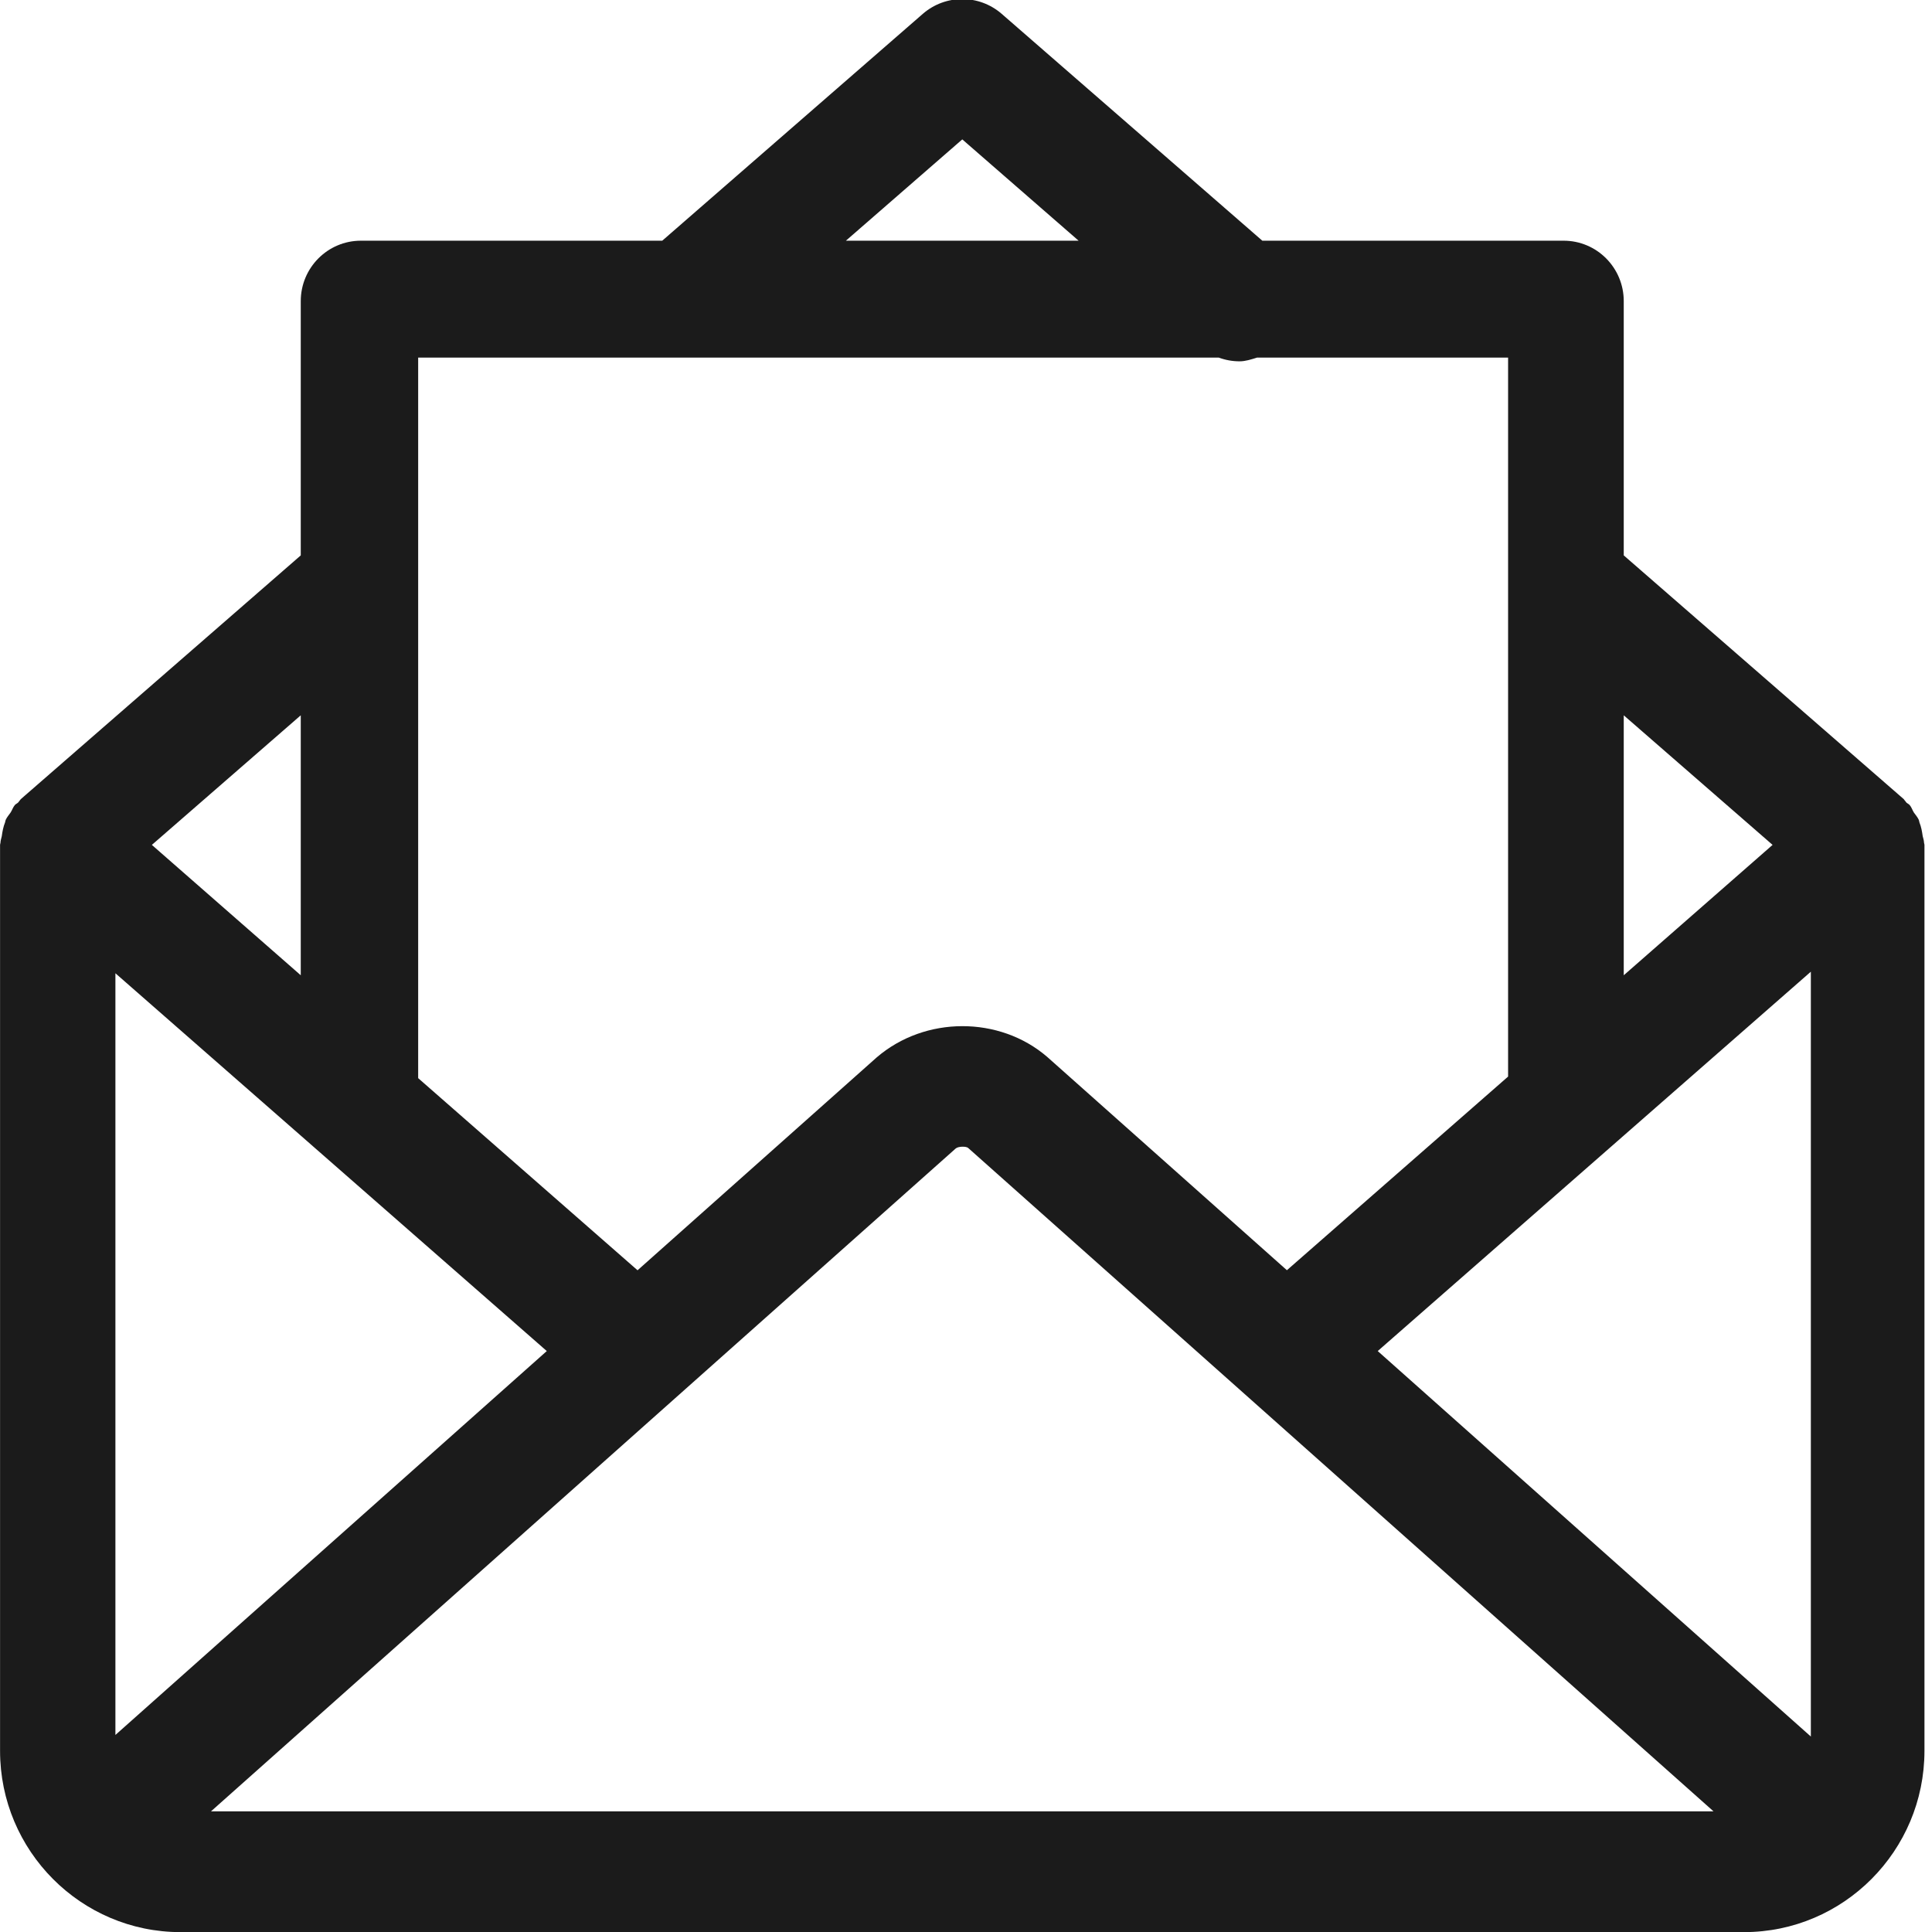
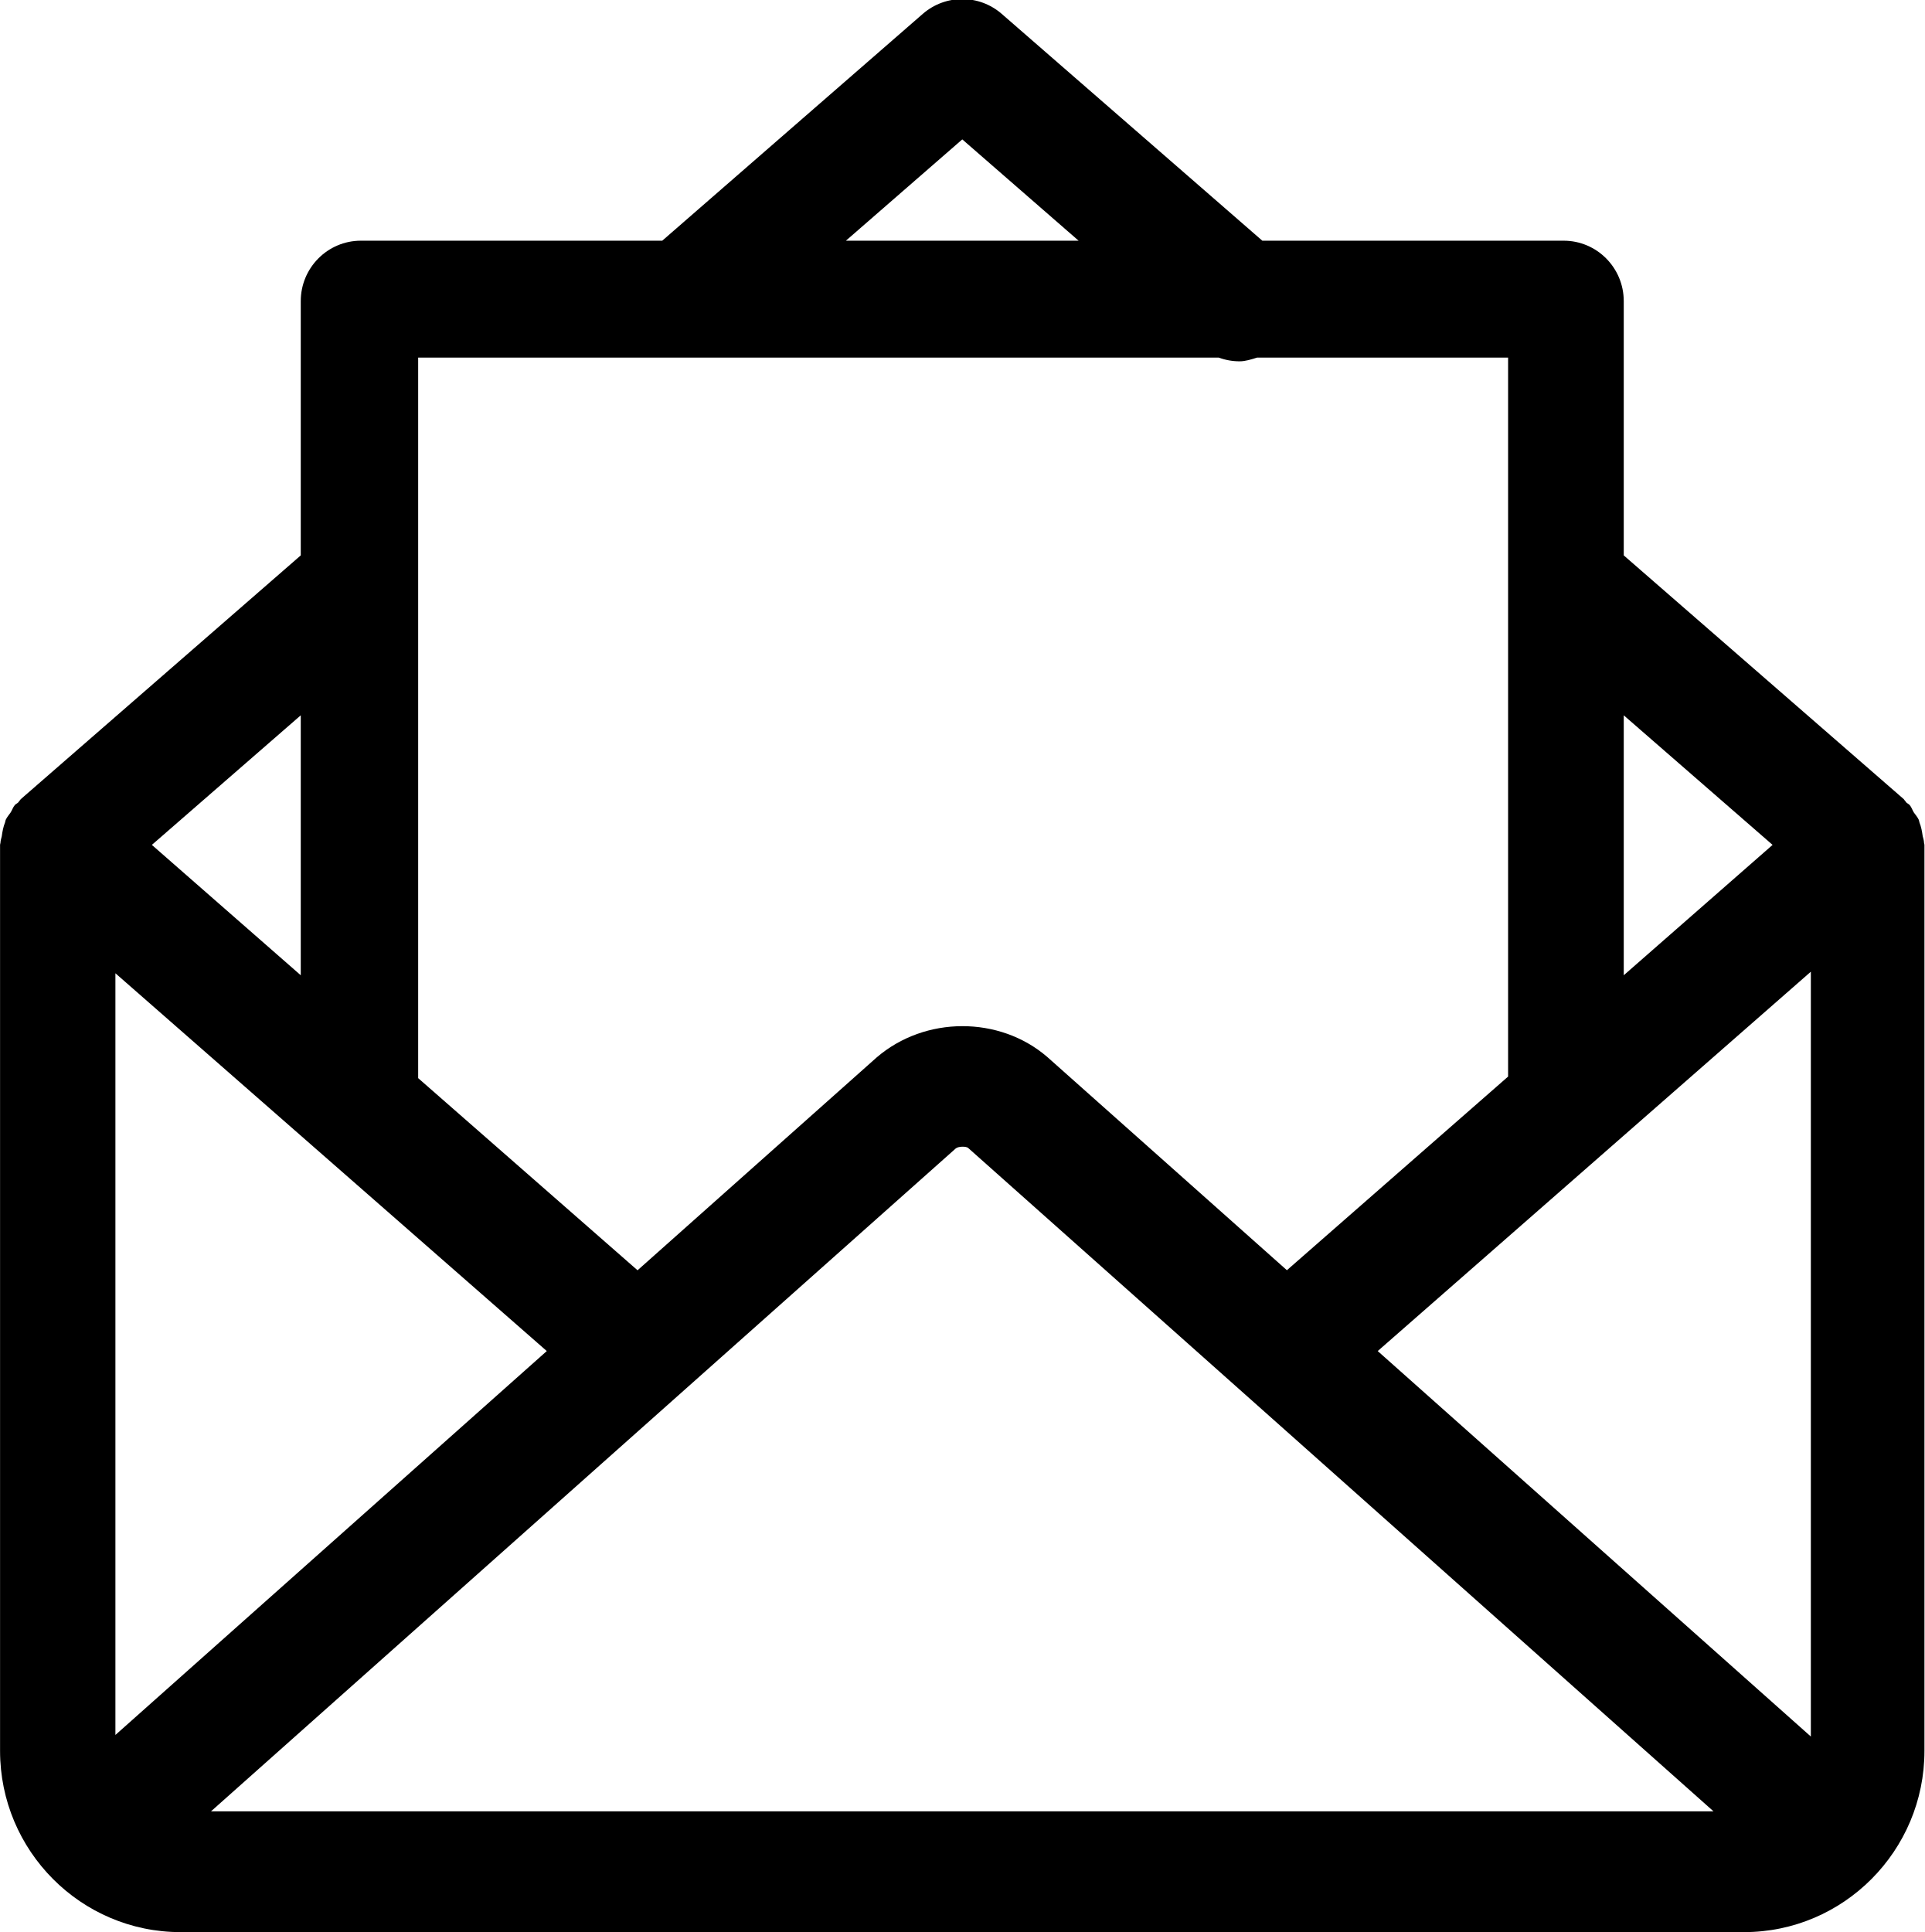
<svg xmlns="http://www.w3.org/2000/svg" preserveAspectRatio="xMidYMid" width="31.781" height="31.906" viewBox="0 0 31.781 31.906">
-   <defs>
-     <style>
-       .cls-1 {
-         fill: #1b1b1b;
-         fill-rule: evenodd;
-       }
-     </style>
-   </defs>
-   <path d="M28.802,31.908 L2.981,31.908 C1.338,31.908 0.001,30.566 0.001,28.915 L0.001,13.951 C0.001,13.938 0.008,13.928 0.008,13.916 C0.009,13.880 0.021,13.846 0.029,13.811 C0.040,13.731 0.054,13.655 0.084,13.580 C0.088,13.566 0.089,13.551 0.095,13.538 C0.115,13.495 0.146,13.459 0.174,13.420 C0.201,13.379 0.213,13.333 0.245,13.295 C0.262,13.276 0.284,13.269 0.301,13.252 C0.309,13.244 0.314,13.233 0.322,13.225 C0.331,13.216 0.335,13.205 0.344,13.197 L4.967,9.172 L4.967,4.973 C4.967,4.422 5.412,3.975 5.960,3.975 L10.937,3.975 L15.241,0.228 C15.615,-0.096 16.168,-0.096 16.542,0.228 L20.847,3.975 L25.823,3.975 C26.372,3.975 26.816,4.422 26.816,4.973 L26.816,9.172 L31.440,13.197 C31.449,13.205 31.452,13.217 31.462,13.225 C31.470,13.233 31.475,13.244 31.483,13.253 C31.500,13.269 31.522,13.277 31.538,13.295 C31.570,13.332 31.582,13.378 31.607,13.418 C31.636,13.458 31.668,13.495 31.688,13.538 C31.694,13.552 31.695,13.567 31.699,13.581 C31.729,13.655 31.742,13.730 31.753,13.808 C31.762,13.844 31.774,13.879 31.775,13.916 C31.775,13.928 31.782,13.938 31.782,13.951 L31.782,28.915 C31.782,30.566 30.445,31.908 28.802,31.908 ZM28.298,29.913 L15.988,18.957 C15.955,18.929 15.827,18.929 15.783,18.967 L3.485,29.913 L28.298,29.913 ZM1.906,28.652 L9.030,22.312 L1.906,16.073 L1.906,28.652 ZM2.508,13.953 L4.967,16.106 L4.967,11.813 L2.508,13.953 ZM15.892,2.302 L13.970,3.975 L17.813,3.975 L15.892,2.302 ZM20.759,5.906 C20.665,5.935 20.570,5.967 20.472,5.967 C20.356,5.967 20.240,5.947 20.129,5.906 L6.906,5.906 L6.906,17.805 L10.529,20.978 L14.478,17.463 C15.277,16.776 16.506,16.776 17.293,17.453 L21.253,20.977 L24.906,17.779 L24.906,5.906 L20.759,5.906 ZM26.816,11.813 L26.816,16.106 L29.274,13.953 L26.816,11.813 ZM29.906,16.047 L22.753,22.312 L29.906,28.678 L29.906,16.047 Z" class="cls-1" />
+   <path d="M28.802,31.908 L2.981,31.908 C1.338,31.908 0.001,30.566 0.001,28.915 L0.001,13.951 C0.001,13.938 0.008,13.928 0.008,13.916 C0.009,13.880 0.021,13.846 0.029,13.811 C0.040,13.731 0.054,13.655 0.084,13.580 C0.088,13.566 0.089,13.551 0.095,13.538 C0.115,13.495 0.146,13.459 0.174,13.420 C0.201,13.379 0.213,13.333 0.245,13.295 C0.262,13.276 0.284,13.269 0.301,13.252 C0.309,13.244 0.314,13.233 0.322,13.225 C0.331,13.216 0.335,13.205 0.344,13.197 L4.967,9.172 L4.967,4.973 C4.967,4.422 5.412,3.975 5.960,3.975 L10.937,3.975 L15.241,0.228 C15.615,-0.096 16.168,-0.096 16.542,0.228 L20.847,3.975 L25.823,3.975 C26.372,3.975 26.816,4.422 26.816,4.973 L26.816,9.172 L31.440,13.197 C31.449,13.205 31.452,13.217 31.462,13.225 C31.470,13.233 31.475,13.244 31.483,13.253 C31.500,13.269 31.522,13.277 31.538,13.295 C31.570,13.332 31.582,13.378 31.607,13.418 C31.636,13.458 31.668,13.495 31.688,13.538 C31.694,13.552 31.695,13.567 31.699,13.581 C31.729,13.655 31.742,13.730 31.753,13.808 C31.762,13.844 31.774,13.879 31.775,13.916 C31.775,13.928 31.782,13.938 31.782,13.951 L31.782,28.915 C31.782,30.566 30.445,31.908 28.802,31.908 ZM28.298,29.913 L15.988,18.957 C15.955,18.929 15.827,18.929 15.783,18.967 L3.485,29.913 L28.298,29.913 ZM1.906,28.652 L9.030,22.312 L1.906,16.073 L1.906,28.652 ZM2.508,13.953 L4.967,16.106 L4.967,11.813 L2.508,13.953 ZM15.892,2.302 L13.970,3.975 L17.813,3.975 L15.892,2.302 ZM20.759,5.906 C20.665,5.935 20.570,5.967 20.472,5.967 C20.356,5.967 20.240,5.947 20.129,5.906 L6.906,5.906 L6.906,17.805 L10.529,20.978 L14.478,17.463 C15.277,16.776 16.506,16.776 17.293,17.453 L21.253,20.977 L24.906,17.779 L24.906,5.906 L20.759,5.906 ZM26.816,11.813 L26.816,16.106 L29.274,13.953 L26.816,11.813 ZM29.906,16.047 L22.753,22.312 L29.906,28.678 L29.906,16.047 Z" />
</svg>
